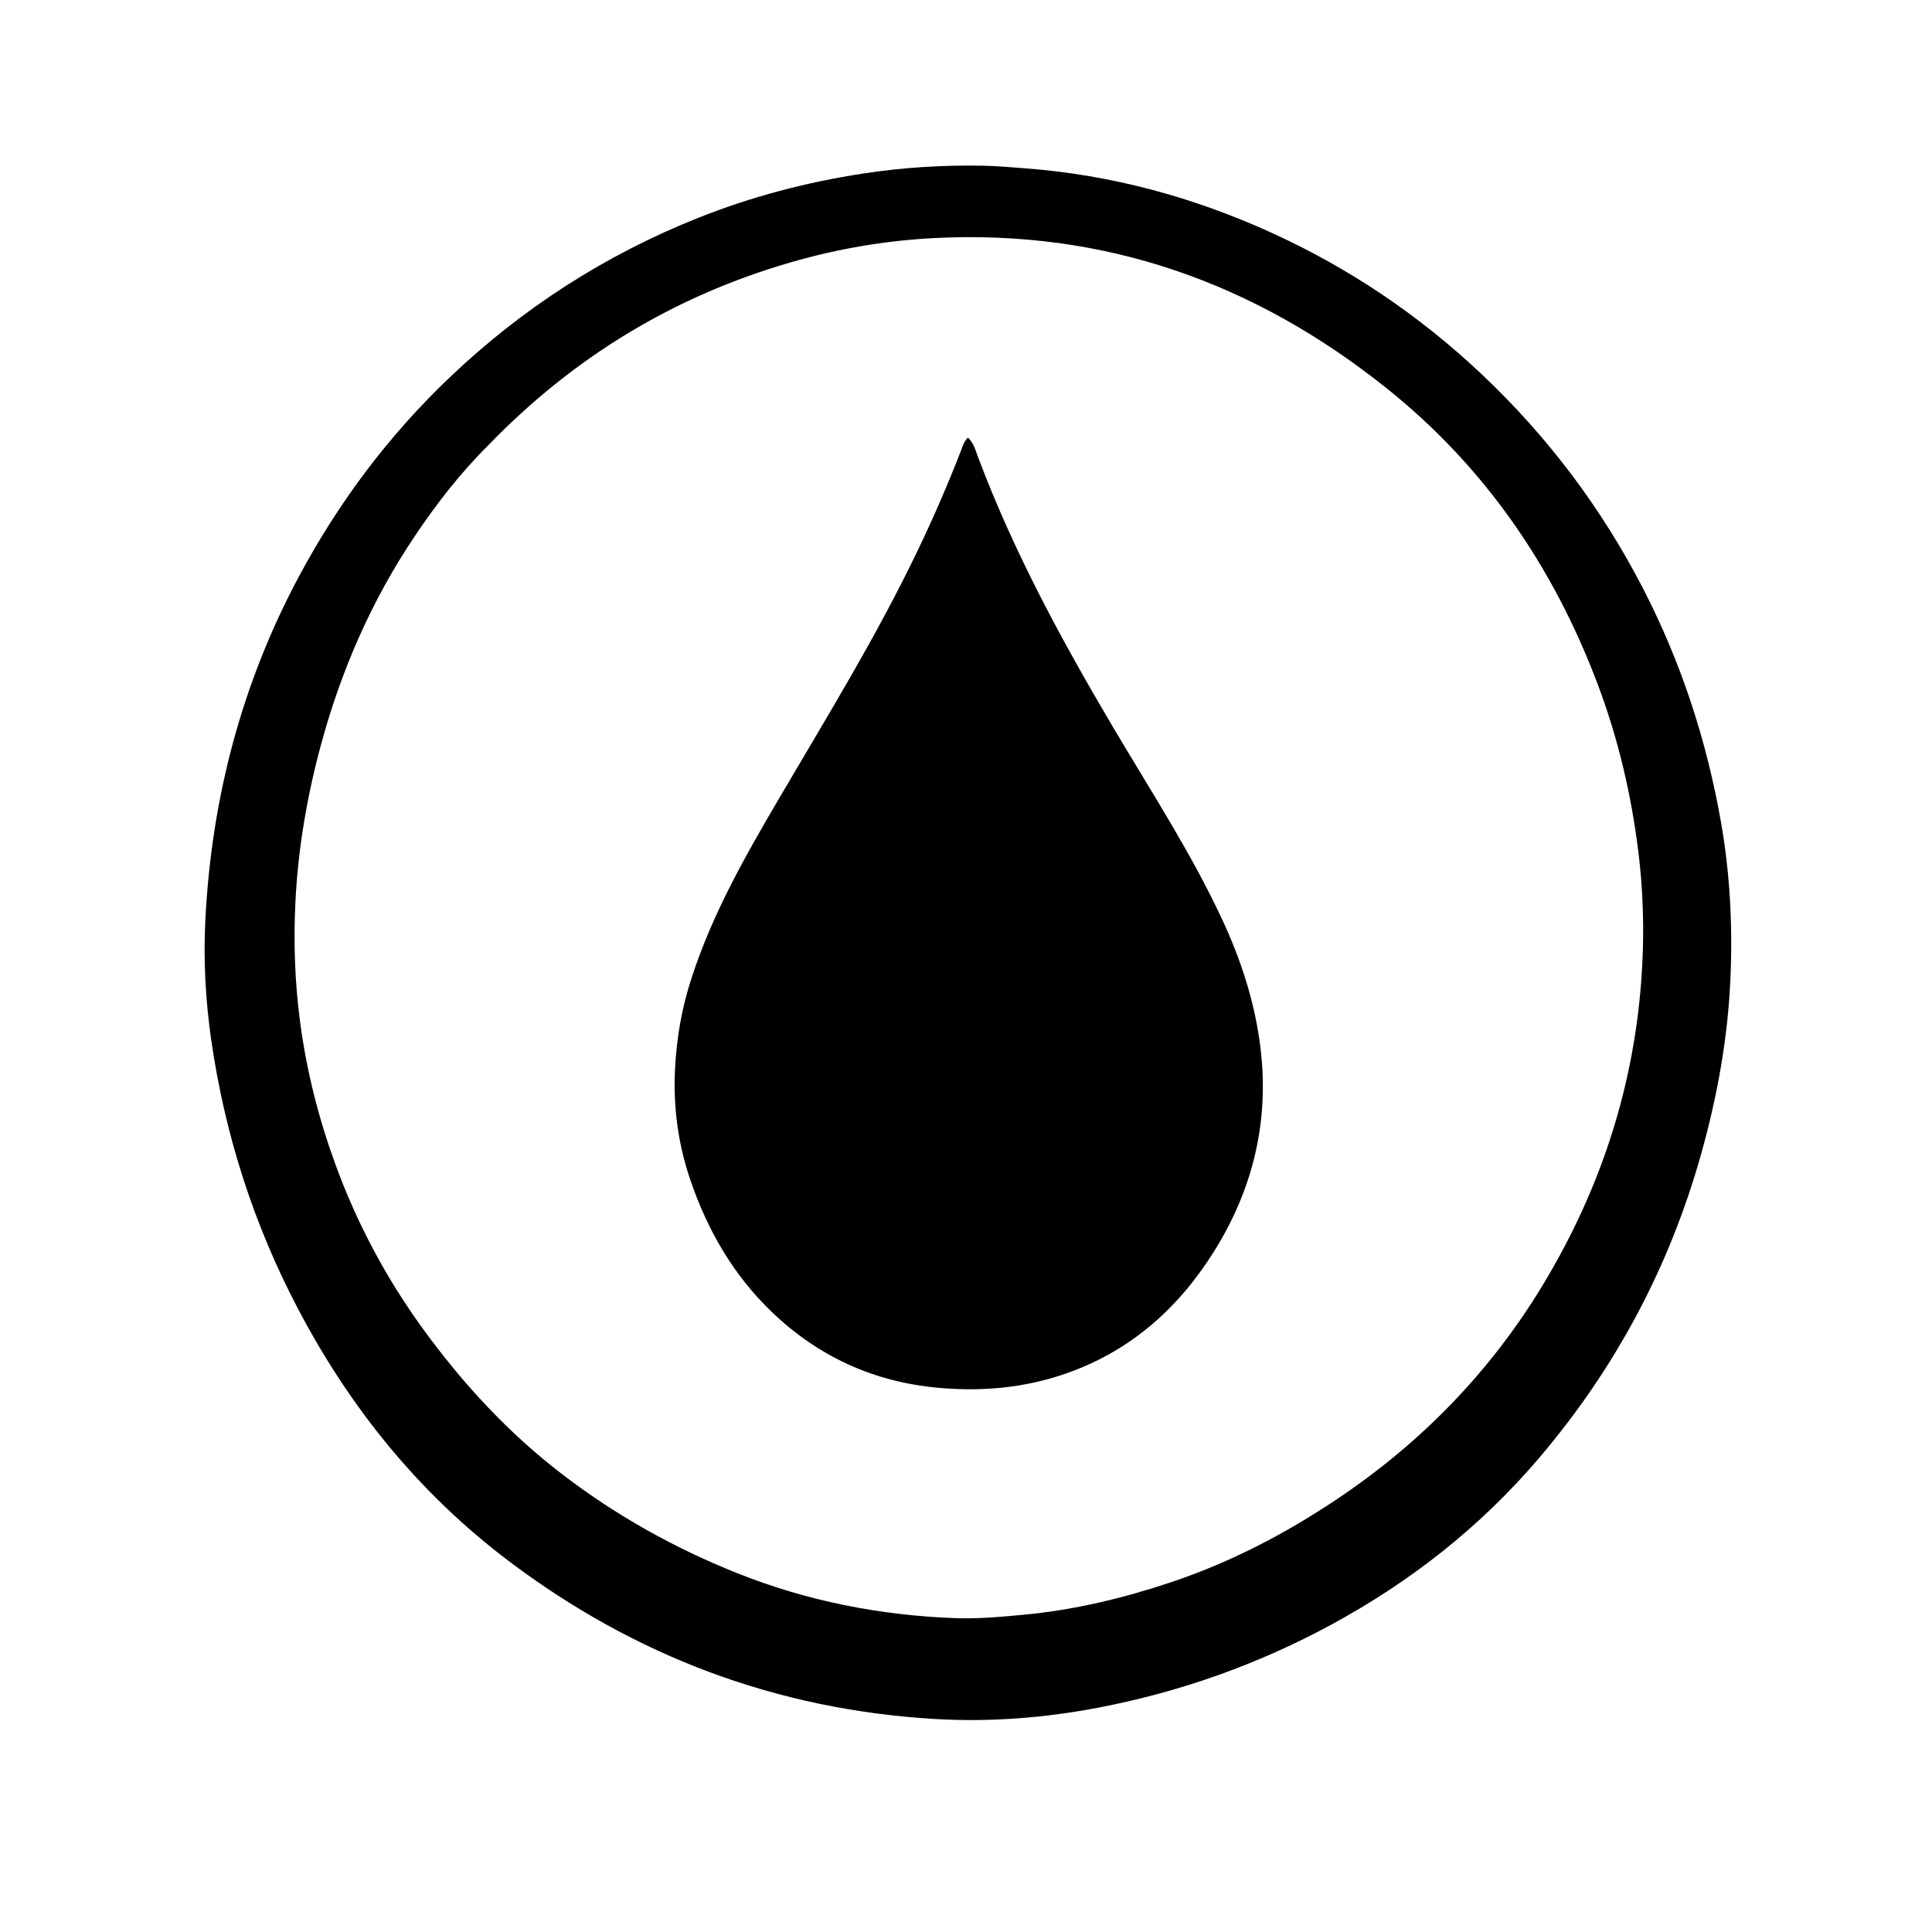
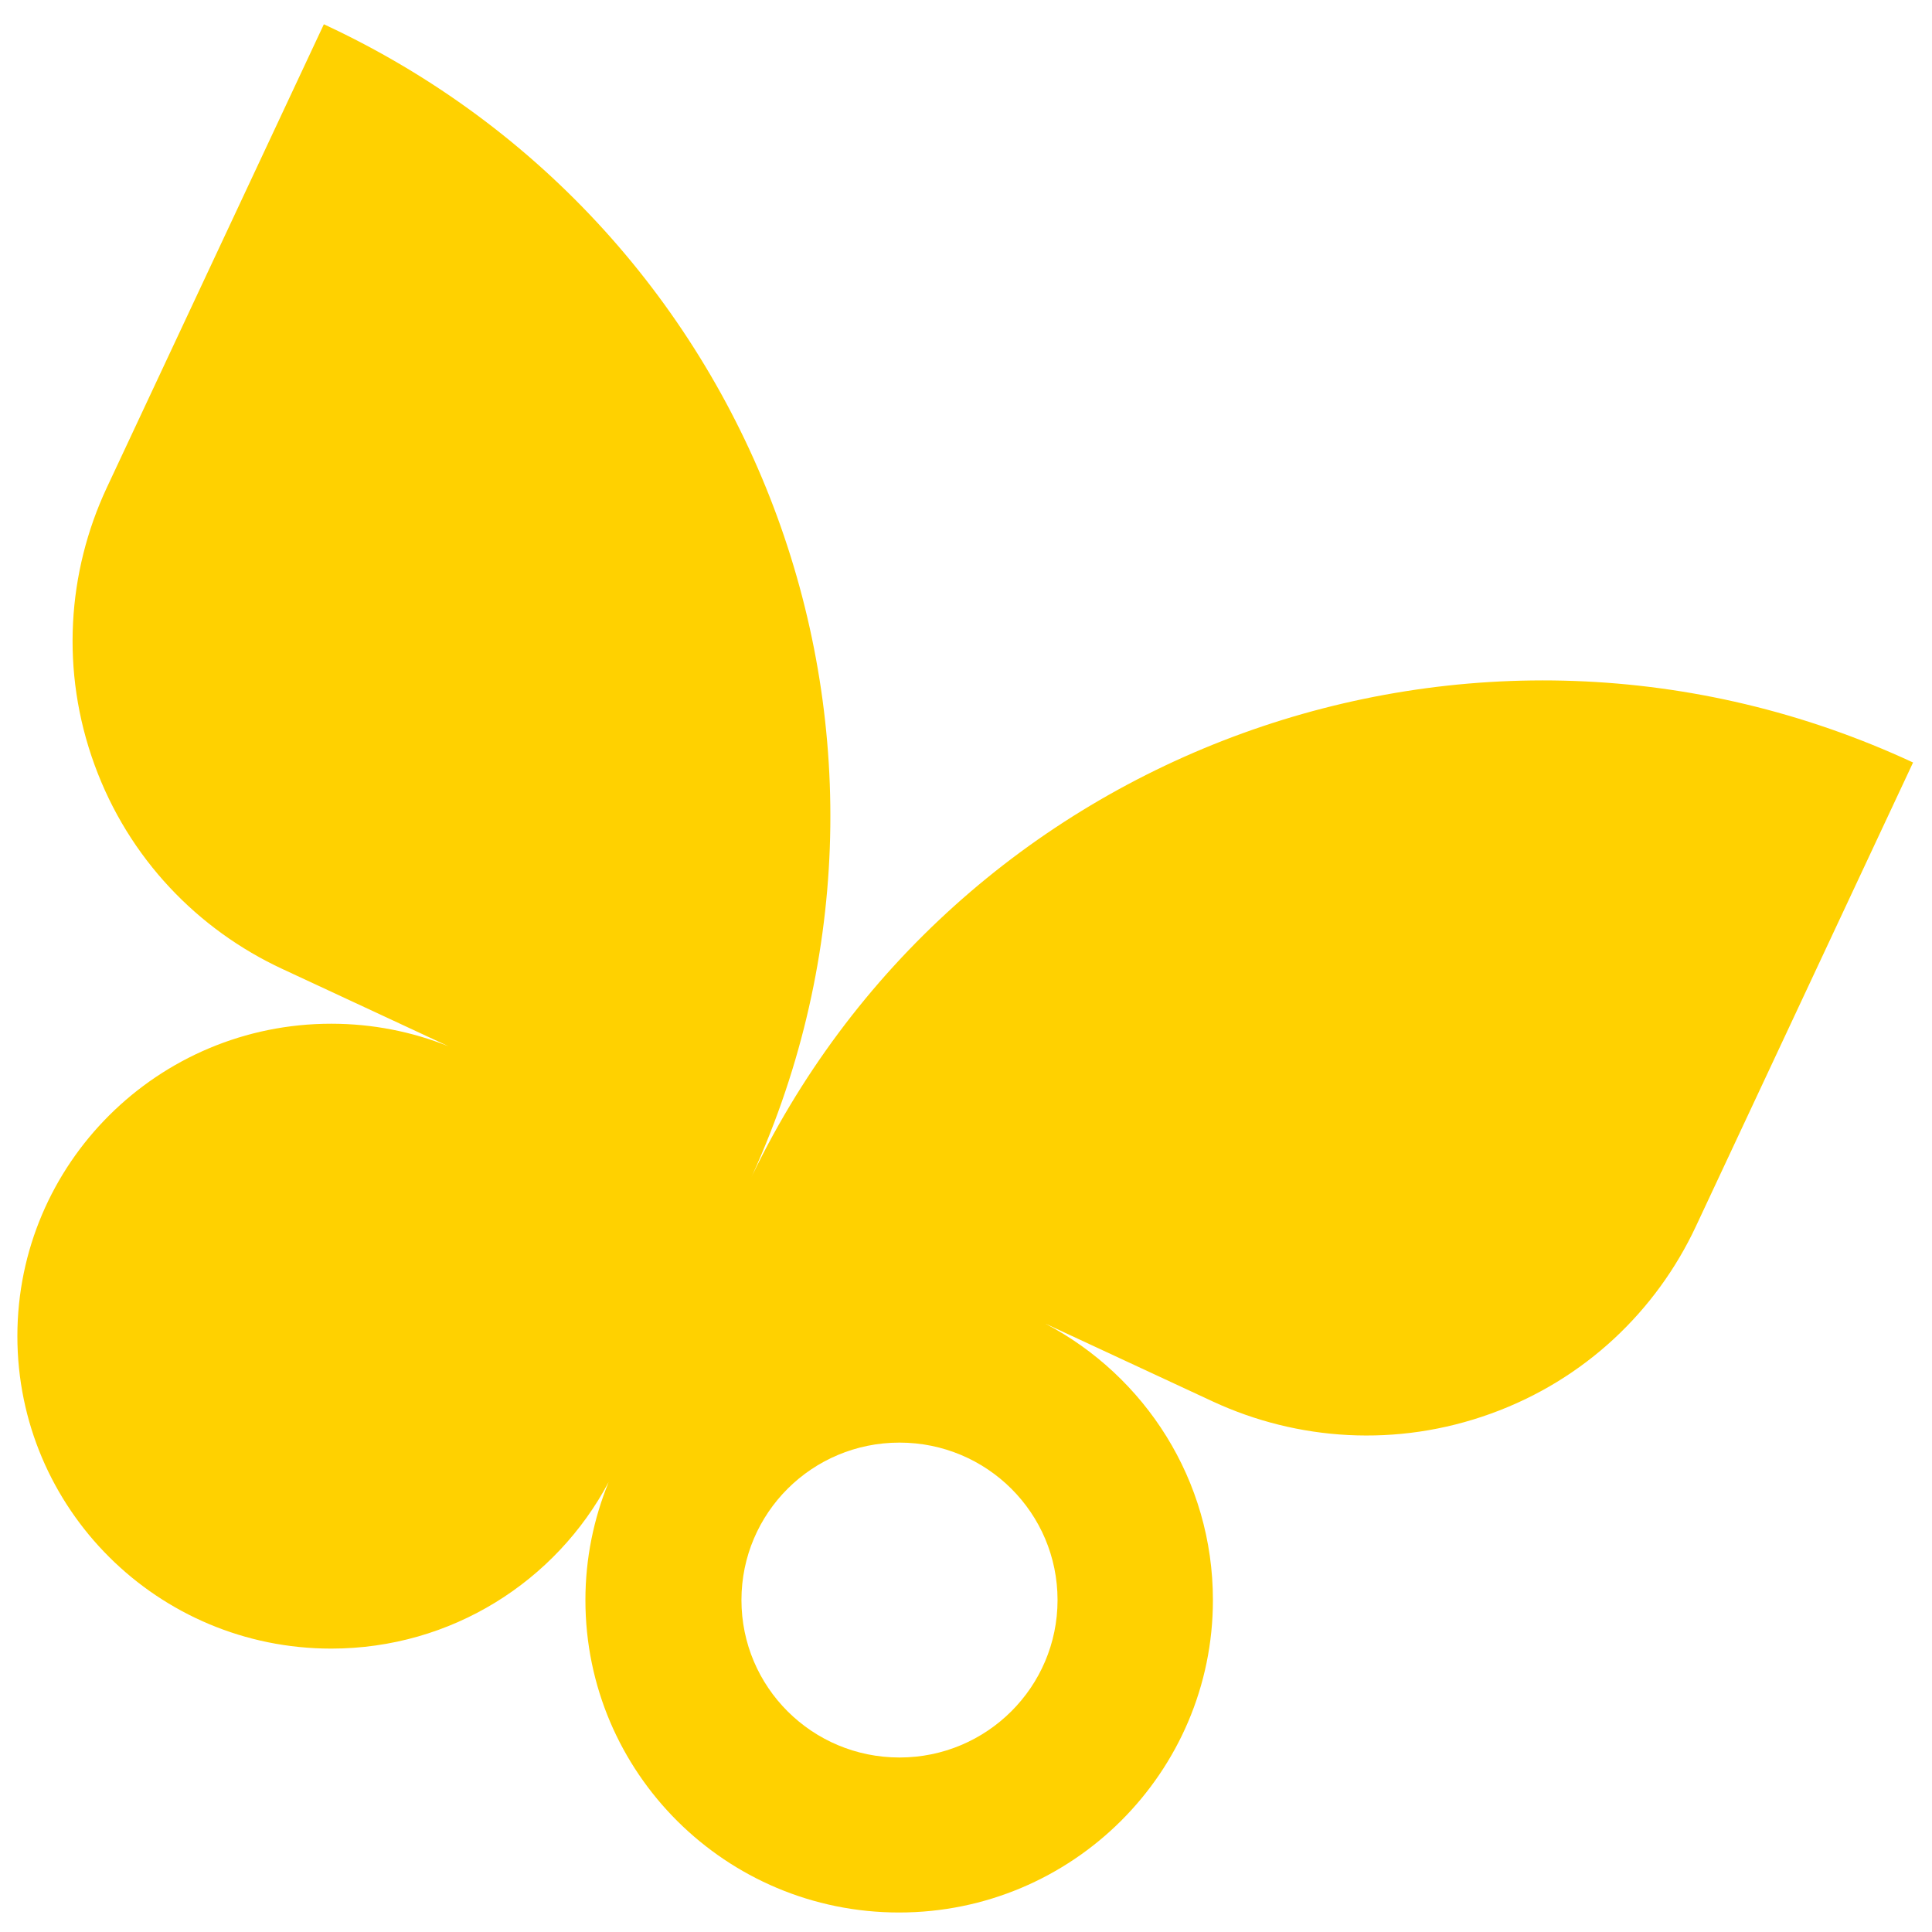
- <svg xmlns="http://www.w3.org/2000/svg" version="1.1" id="Layer_1" x="0px" y="0px" width="100%" viewBox="0 0 1024 1024" enable-background="new 0 0 1024 1024" xml:space="preserve">
-   <path fill="#000000" opacity="1" stroke="none" d=" M543.526,89.223   C589.265,92.727 632.432,104.495 673.642,123.225   C715.062,142.051 752.351,167.176 785.483,198.506   C820.331,231.458 848.74,269.135 870.751,311.727   C891.007,350.923 904.518,392.336 912.151,435.724   C917.016,463.369 918.402,491.297 917.138,519.248   C915.722,550.534 910.163,581.225 901.699,611.438   C884.853,671.571 856.136,725.347 815.71,772.812   C784.688,809.237 747.653,838.318 705.6,861.106   C666.953,882.048 626.048,896.596 582.922,904.939   C554.04,910.526 524.818,912.826 495.51,911.1   C411.769,906.168 336.446,877.836 269.585,827.343   C222.134,791.509 185.637,746.365 158.007,693.814   C134.377,648.869 119.163,601.248 111.938,551.08   C108.898,529.972 107.764,508.649 108.855,487.341   C112.154,422.956 128.124,362.004 158.72,305.013   C179.785,265.777 206.173,230.656 238.419,199.961   C276.871,163.358 320.695,135.15 370.065,115.467   C398.334,104.196 427.556,96.565 457.528,91.967   C478.567,88.739 499.849,87.423 521.171,87.83   C528.478,87.969 535.775,88.662 543.526,89.223  M258.655,236.153   C243.927,250.77 231.3,267.117 219.765,284.283   C196.994,318.172 180.901,355.078 170.196,394.464   C162.668,422.162 157.892,450.307 156.537,478.896   C155.546,499.812 156.29,520.749 159.054,541.658   C162.452,567.366 168.739,592.267 177.544,616.524   C188.912,647.845 204.418,677.054 224.009,704.082   C245.263,733.402 269.632,759.718 298.448,781.742   C326.804,803.414 357.686,820.635 390.853,833.859   C427.858,848.614 466.316,856.131 506.017,857.639   C518.328,858.107 530.578,856.965 542.841,855.81   C569.468,853.301 595.252,847.105 620.531,838.662   C652.004,828.15 681.152,812.99 708.698,794.53   C753.266,764.664 789.828,727.131 817.614,681.24   C845.673,634.9 863.222,584.917 868.902,530.862   C871.681,504.422 871.608,477.995 868.387,451.693   C864.659,421.251 857.685,391.503 846.824,362.699   C823.328,300.39 786.906,247.275 734.705,205.599   C664.785,149.778 585.564,121.639 495.449,126.168   C469.539,127.471 444.206,131.801 419.406,138.96   C357.409,156.857 303.986,189.194 258.655,236.153  z" />
-   <path fill="#000000" opacity="1" stroke="none" d=" M366.708,517.867   C377.853,483.665 395.397,453.046 413.288,422.563   C438.577,379.476 464.788,336.894 486.408,291.755   C494.682,274.479 502.339,256.929 509.257,239.062   C510.191,236.649 510.879,234.072 513.014,231.926   C516.105,234.797 516.953,238.436 518.187,241.732   C537.07,292.166 562.624,339.226 589.962,385.459   C609.872,419.13 631.304,451.958 647.873,487.536   C657.912,509.092 665.152,531.566 668.052,555.136   C672.841,594.053 664.174,630.261 643.394,663.393   C624.617,693.331 599.41,715.82 565.634,727.768   C543.476,735.606 520.74,737.682 497.332,735.565   C463.142,732.473 433.842,719.088 409.171,695.461   C388.648,675.807 374.881,651.895 365.81,625.131   C359.323,605.991 356.733,586.281 357.8,566.159   C358.665,549.845 361.413,533.805 366.708,517.867  z" />
+ <svg xmlns="http://www.w3.org/2000/svg" width="512mm" height="512mm" viewBox="0 0 512 512" version="1.1" id="svg1">
+   <defs id="defs1" />
+   <g id="layer1">
+     <path class="cls-2" d="M 198.21,313.965 C 252.476,198.175 202.18,60.431 85.827,6.432 L 28.243,129.362 c -10.367,22.249 -12.263,48.452 -3.199,73.298 9.064,24.905 27.429,43.731 49.764,54.118 l 44.017,20.479 c -9.597,-3.836 -20.083,-5.96 -31.043,-5.96 -45.913,0 -83.177,37.062 -83.177,82.8 0,45.738 37.204,82.8 83.177,82.8 31.873,0 59.598,-17.882 73.52,-44.144 v 0 c -3.969,9.738 -6.161,20.243 -6.161,31.279 0,45.738 37.204,82.8 83.117,82.8 45.913,0 83.177,-37.121 83.177,-82.8 0,-31.81 -18.01,-59.37 -44.373,-73.239 l 44.432,20.656 c 22.334,10.328 48.638,12.216 73.579,3.187 25,-9.029 43.899,-27.325 54.325,-49.574 L 506.982,202.07 C 390.63,148.012 252.417,198.175 198.151,314.024 Z m 82.051,110.065 c 0,23.016 -18.721,41.725 -41.885,41.725 -23.164,0 -41.884,-18.649 -41.884,-41.725 0,-23.075 18.721,-41.724 41.884,-41.724 23.164,0 41.885,18.649 41.885,41.724 z" id="path1" style="fill:#ffd100;stroke-width:0px" />
+   </g>
</svg>
